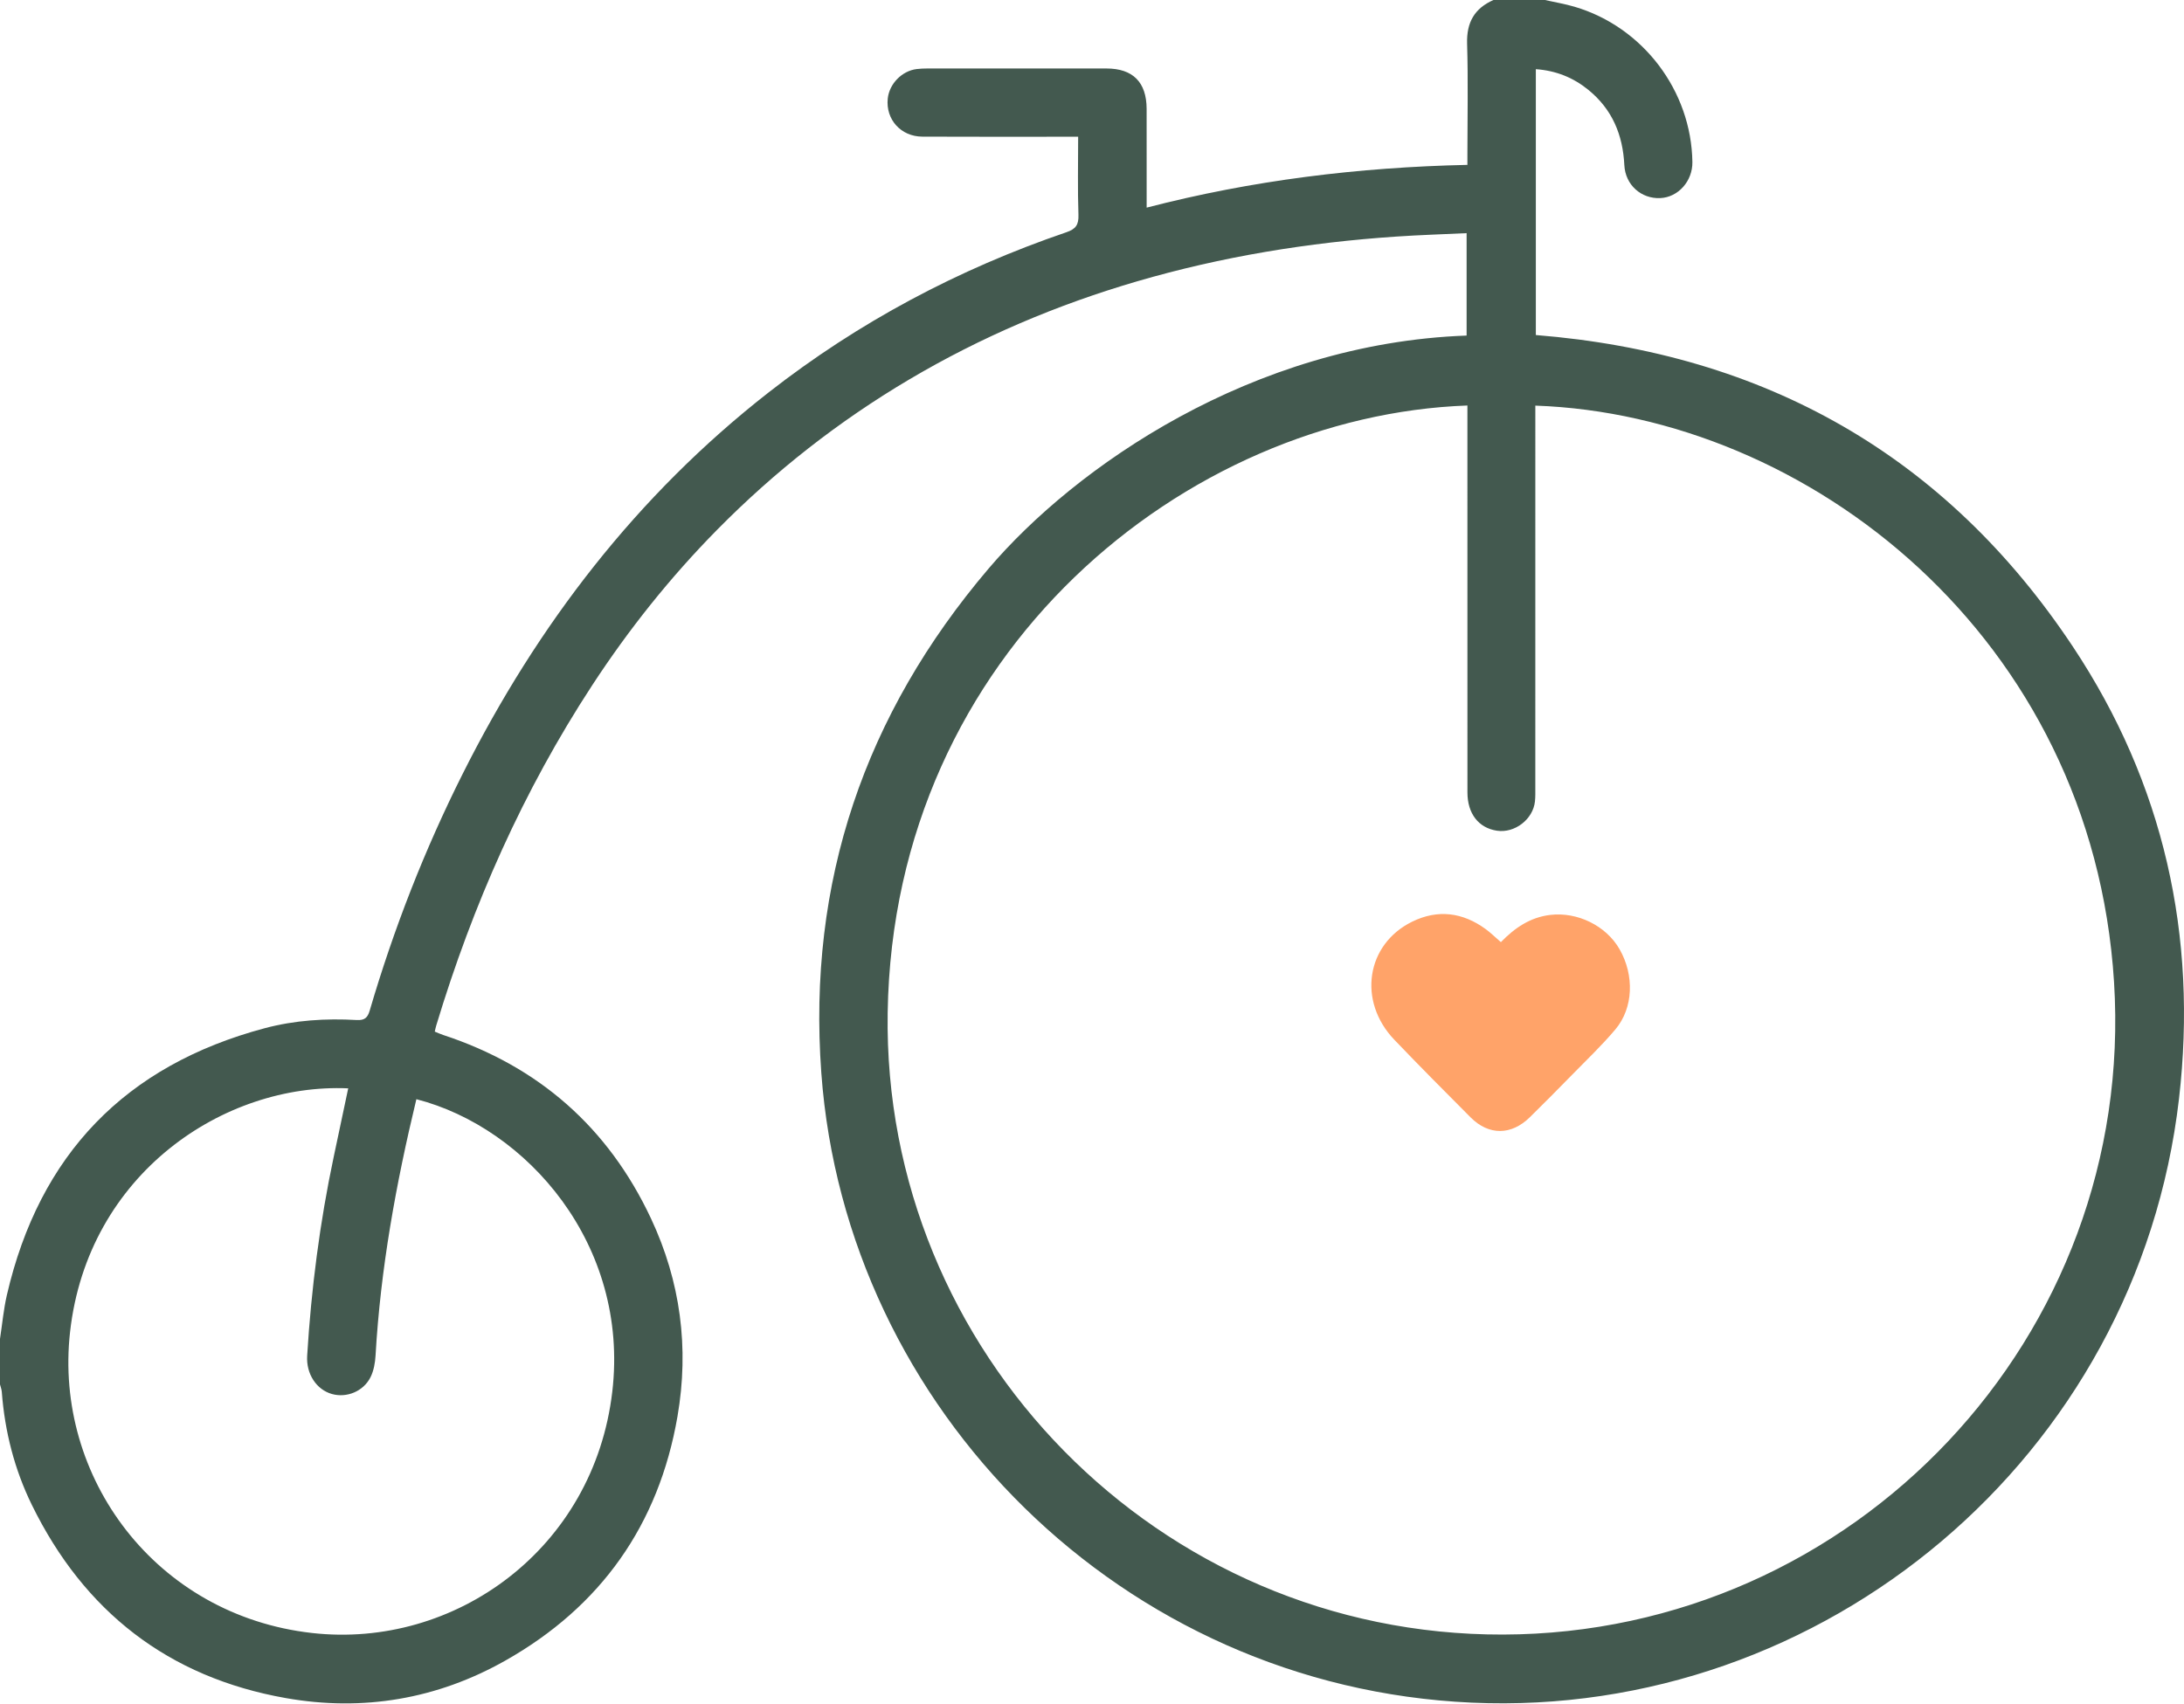
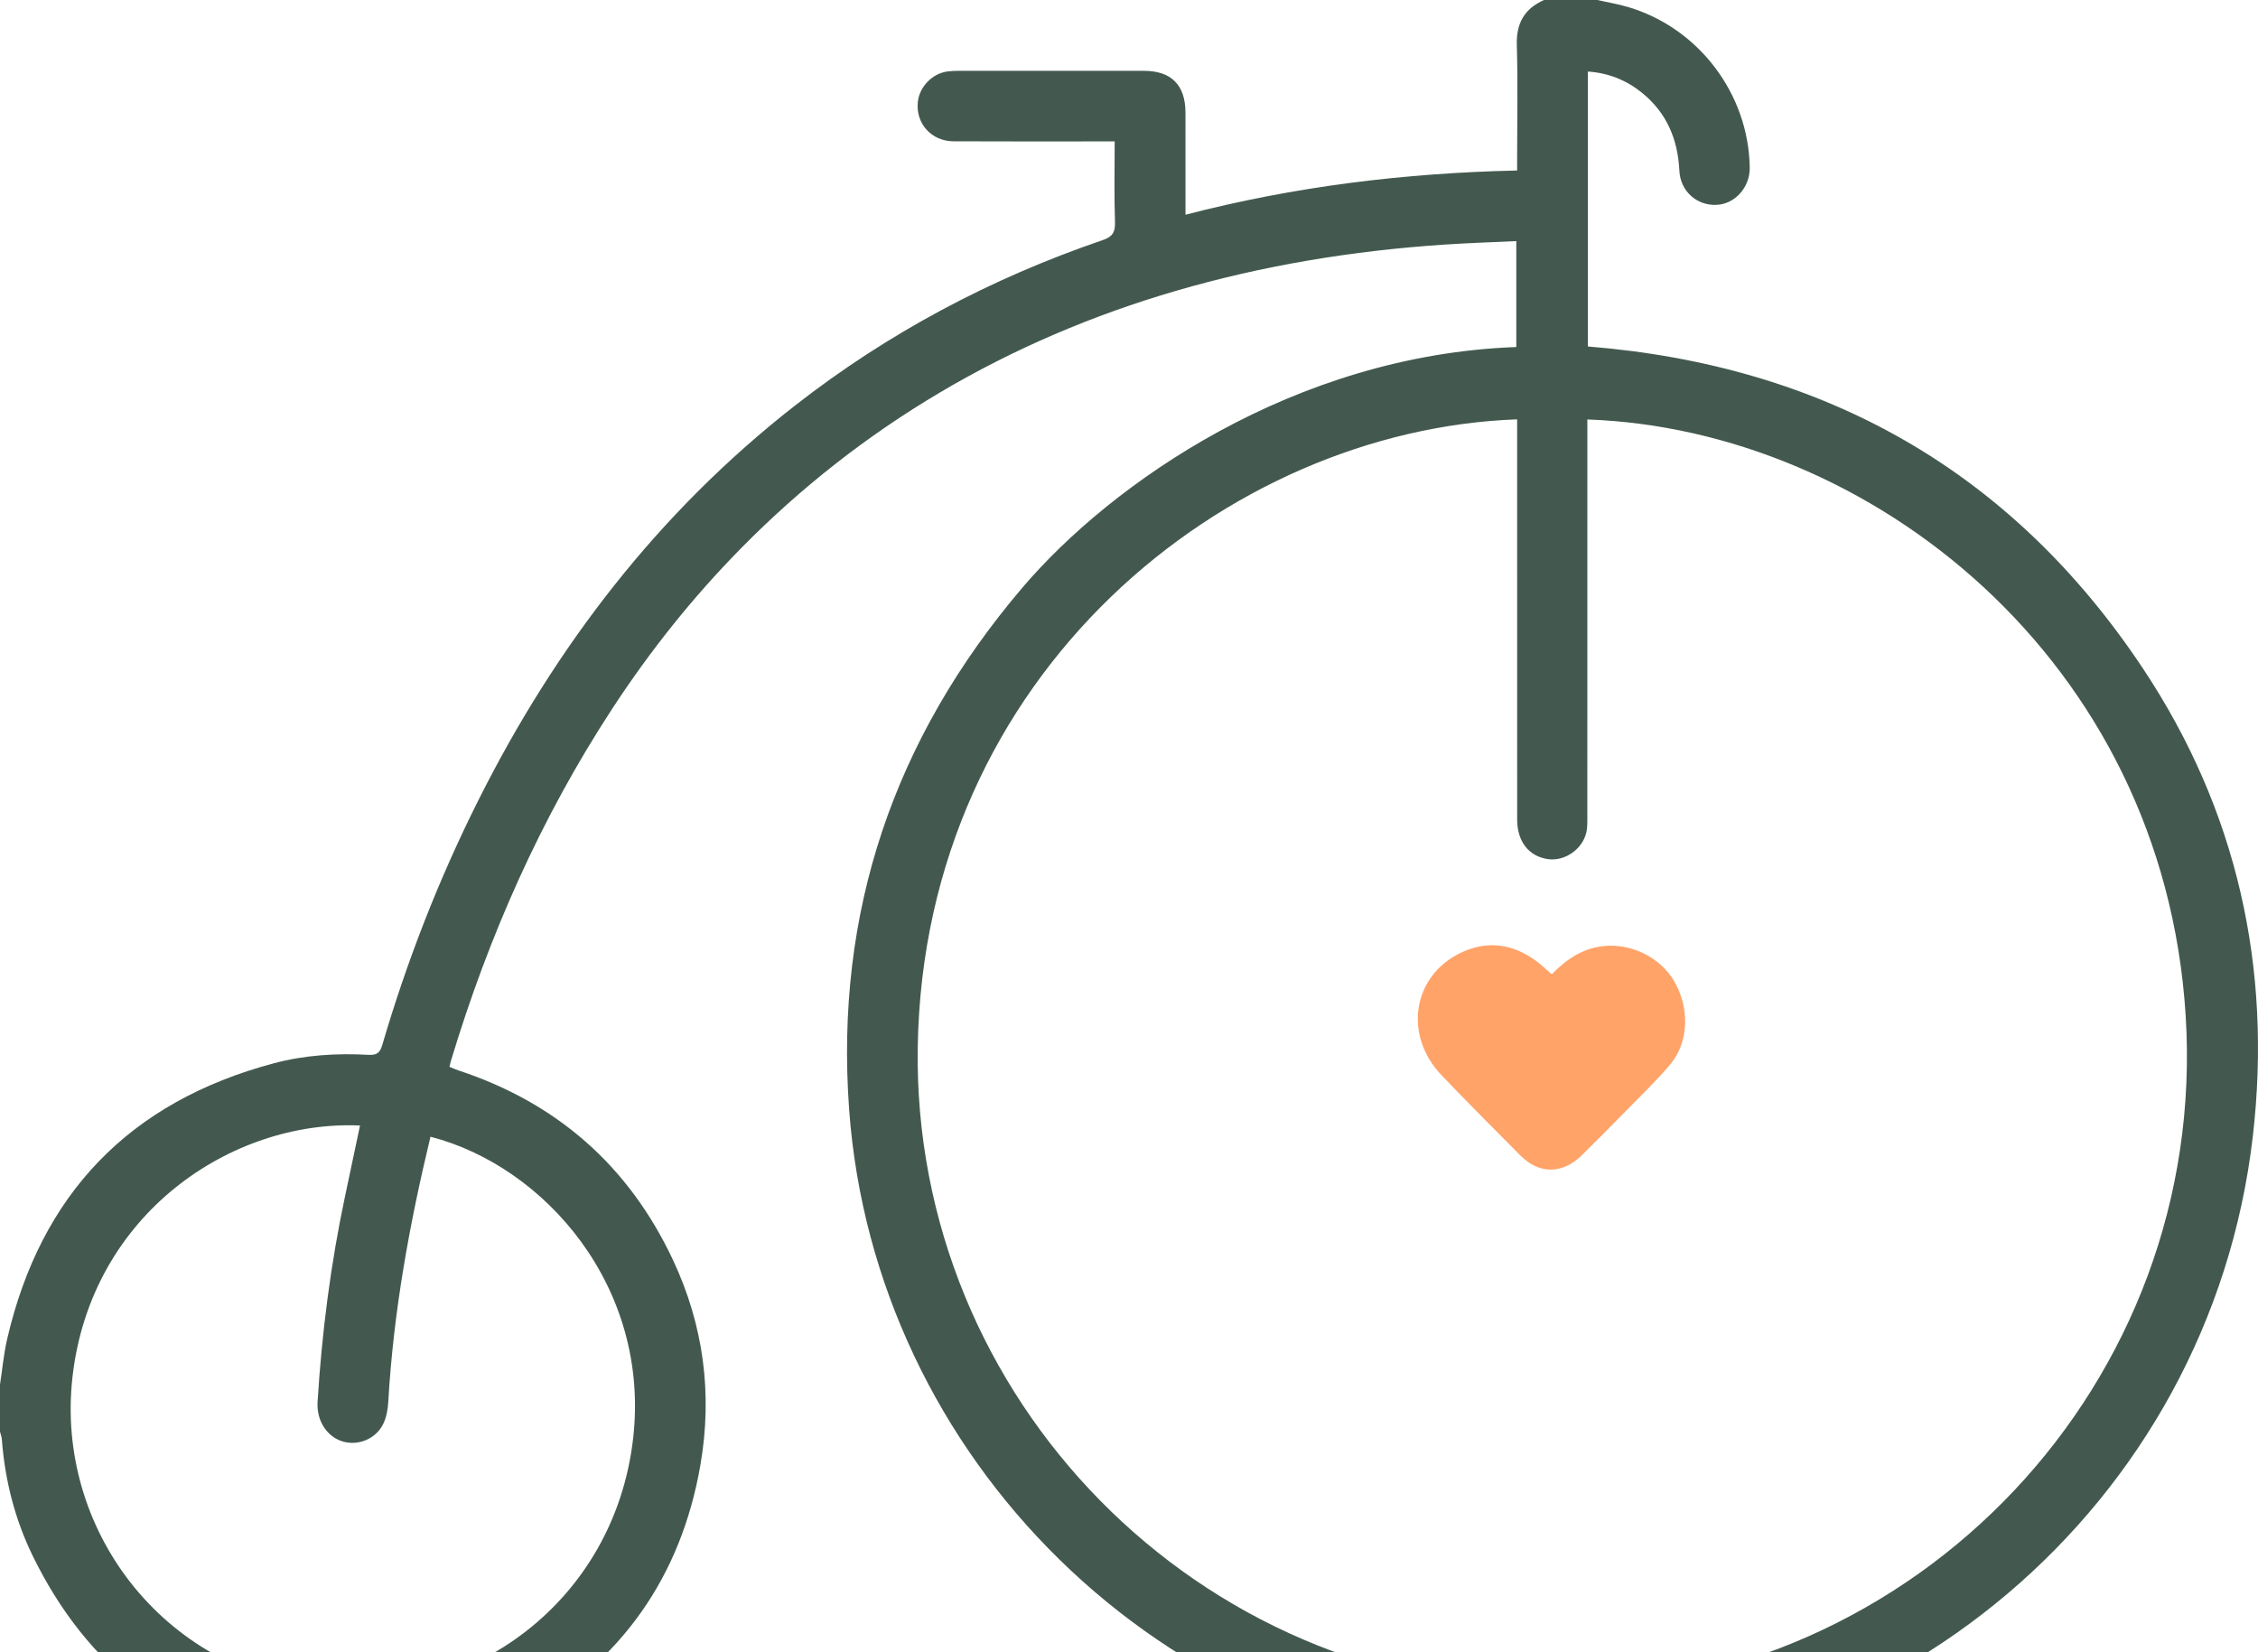
- <svg xmlns="http://www.w3.org/2000/svg" width="473" height="369" viewBox="0 0 473 369">
+ <svg xmlns="http://www.w3.org/2000/svg" width="473" height="346" viewBox="0 0 473 346">
  <g fill="none" fill-rule="evenodd">
    <path fill="#43594F" d="M90.177,238.113 C85.751,256.485 82.412,274.861 81.338,293.605 C81.247,295.205 80.95,296.923 80.245,298.334 C78.695,301.428 75.068,302.867 71.901,301.981 C68.54,301.042 66.282,297.634 66.525,293.674 C67.411,279.182 69.263,264.815 72.273,250.604 C73.319,245.667 74.362,240.728 75.414,235.763 C48.479,234.567 18.986,254.32 15.171,288.557 C11.663,320.028 33.727,349.93 67.569,353.747 C98.504,357.239 128.626,335.555 132.609,301.45 C136.327,269.618 114.102,244.269 90.177,238.113 Z M317.804,87.842 C257.037,90.015 193.469,141.038 192.247,219.38 C191.103,292.701 250.805,354.269 325.495,354.087 C401.428,353.904 462.687,289.651 457.847,212.708 C453.144,137.916 391.513,89.927 332.514,87.867 L332.514,90.388 C332.514,117.128 332.515,143.867 332.511,170.608 C332.511,171.608 332.538,172.616 332.433,173.607 C332.019,177.501 328.044,180.537 324.188,179.95 C320.217,179.346 317.811,176.252 317.81,171.648 C317.799,144.552 317.804,117.455 317.804,90.357 L317.804,87.842 Z M0,290.027 C0.486,286.861 0.77,283.645 1.49,280.533 C8.529,250.089 27.16,230.793 57.305,222.743 C63.825,221.002 70.539,220.576 77.271,220.965 C78.961,221.061 79.618,220.458 80.069,218.921 C85.262,201.212 91.95,184.081 100.228,167.586 C116.413,135.336 137.922,107.325 166.437,85.03 C185.938,69.784 207.54,58.306 230.958,50.309 C232.993,49.614 233.638,48.698 233.564,46.536 C233.374,40.983 233.501,35.419 233.501,29.62 L231.022,29.62 C220.597,29.618 210.173,29.652 199.749,29.6 C195.087,29.575 191.789,25.854 192.265,21.349 C192.602,18.158 195.333,15.355 198.524,14.961 C199.302,14.866 200.089,14.835 200.873,14.834 C213.797,14.826 226.72,14.816 239.643,14.835 C245.367,14.844 248.309,17.814 248.33,23.559 C248.35,29.781 248.335,36.002 248.335,42.222 L248.335,44.978 C271.178,39.056 294.182,36.233 317.803,35.715 L317.803,33.27 C317.804,25.333 317.979,17.39 317.738,9.461 C317.597,4.868 319.33,1.816 323.445,0 L334.584,0 C336.729,0.481 338.91,0.843 341.015,1.463 C355.838,5.838 366.308,19.68 366.529,35.108 C366.588,39.224 363.463,42.736 359.579,42.913 C355.461,43.103 352.001,40.074 351.789,35.753 C351.469,29.195 349.157,23.667 344.015,19.479 C340.735,16.807 336.985,15.291 332.625,14.986 L332.625,72.577 C382.227,76.558 421.459,98.681 448.973,140.137 C468.594,169.702 475.997,202.692 471.917,238.015 C462.938,315.725 394.887,372.259 318.712,368.835 C243.064,365.433 183.186,305.256 177.876,232.423 C174.862,191.081 187.253,154.736 214.106,123.168 C232.79,101.205 271.131,74.371 317.632,72.692 L317.632,50.506 C312.505,50.75 307.46,50.906 302.426,51.245 C283.367,52.524 264.592,55.587 246.252,60.948 C228.949,66.005 212.447,73.007 196.893,82.216 C181.625,91.256 167.788,102.115 155.342,114.732 C145.183,125.032 136.186,136.316 128.269,148.426 C113.322,171.29 102.377,196.014 94.486,222.131 C94.365,222.529 94.287,222.937 94.157,223.472 C94.81,223.737 95.374,224.004 95.964,224.197 C116.659,230.994 131.738,244.238 140.989,263.96 C147.384,277.596 149.288,291.984 146.727,306.826 C142.674,330.326 130.104,348.051 109.44,359.727 C94.662,368.077 78.611,370.804 61.87,367.842 C36.468,363.349 18.22,349.105 6.903,326.01 C3.14,318.329 1.031,310.091 0.389,301.517 C0.348,300.97 0.134,300.436 0,299.895 L0,290.027 Z" />
    <path fill="#FFA369" d="M325.052,204.089 C328.063,200.996 331.387,198.714 335.737,198.194 C341.599,197.493 347.833,200.503 350.767,205.642 C353.973,211.258 353.772,218.328 349.869,222.972 C346.935,226.464 343.603,229.622 340.412,232.89 C337.416,235.957 334.396,239 331.341,242.007 C327.31,245.974 322.432,246.008 318.487,242.046 C312.942,236.477 307.395,230.906 301.967,225.225 C293.994,216.88 295.855,204.547 305.858,199.649 C311.393,196.941 316.781,197.631 321.757,201.262 C322.844,202.056 323.813,203.017 325.052,204.089" />
  </g>
</svg>
